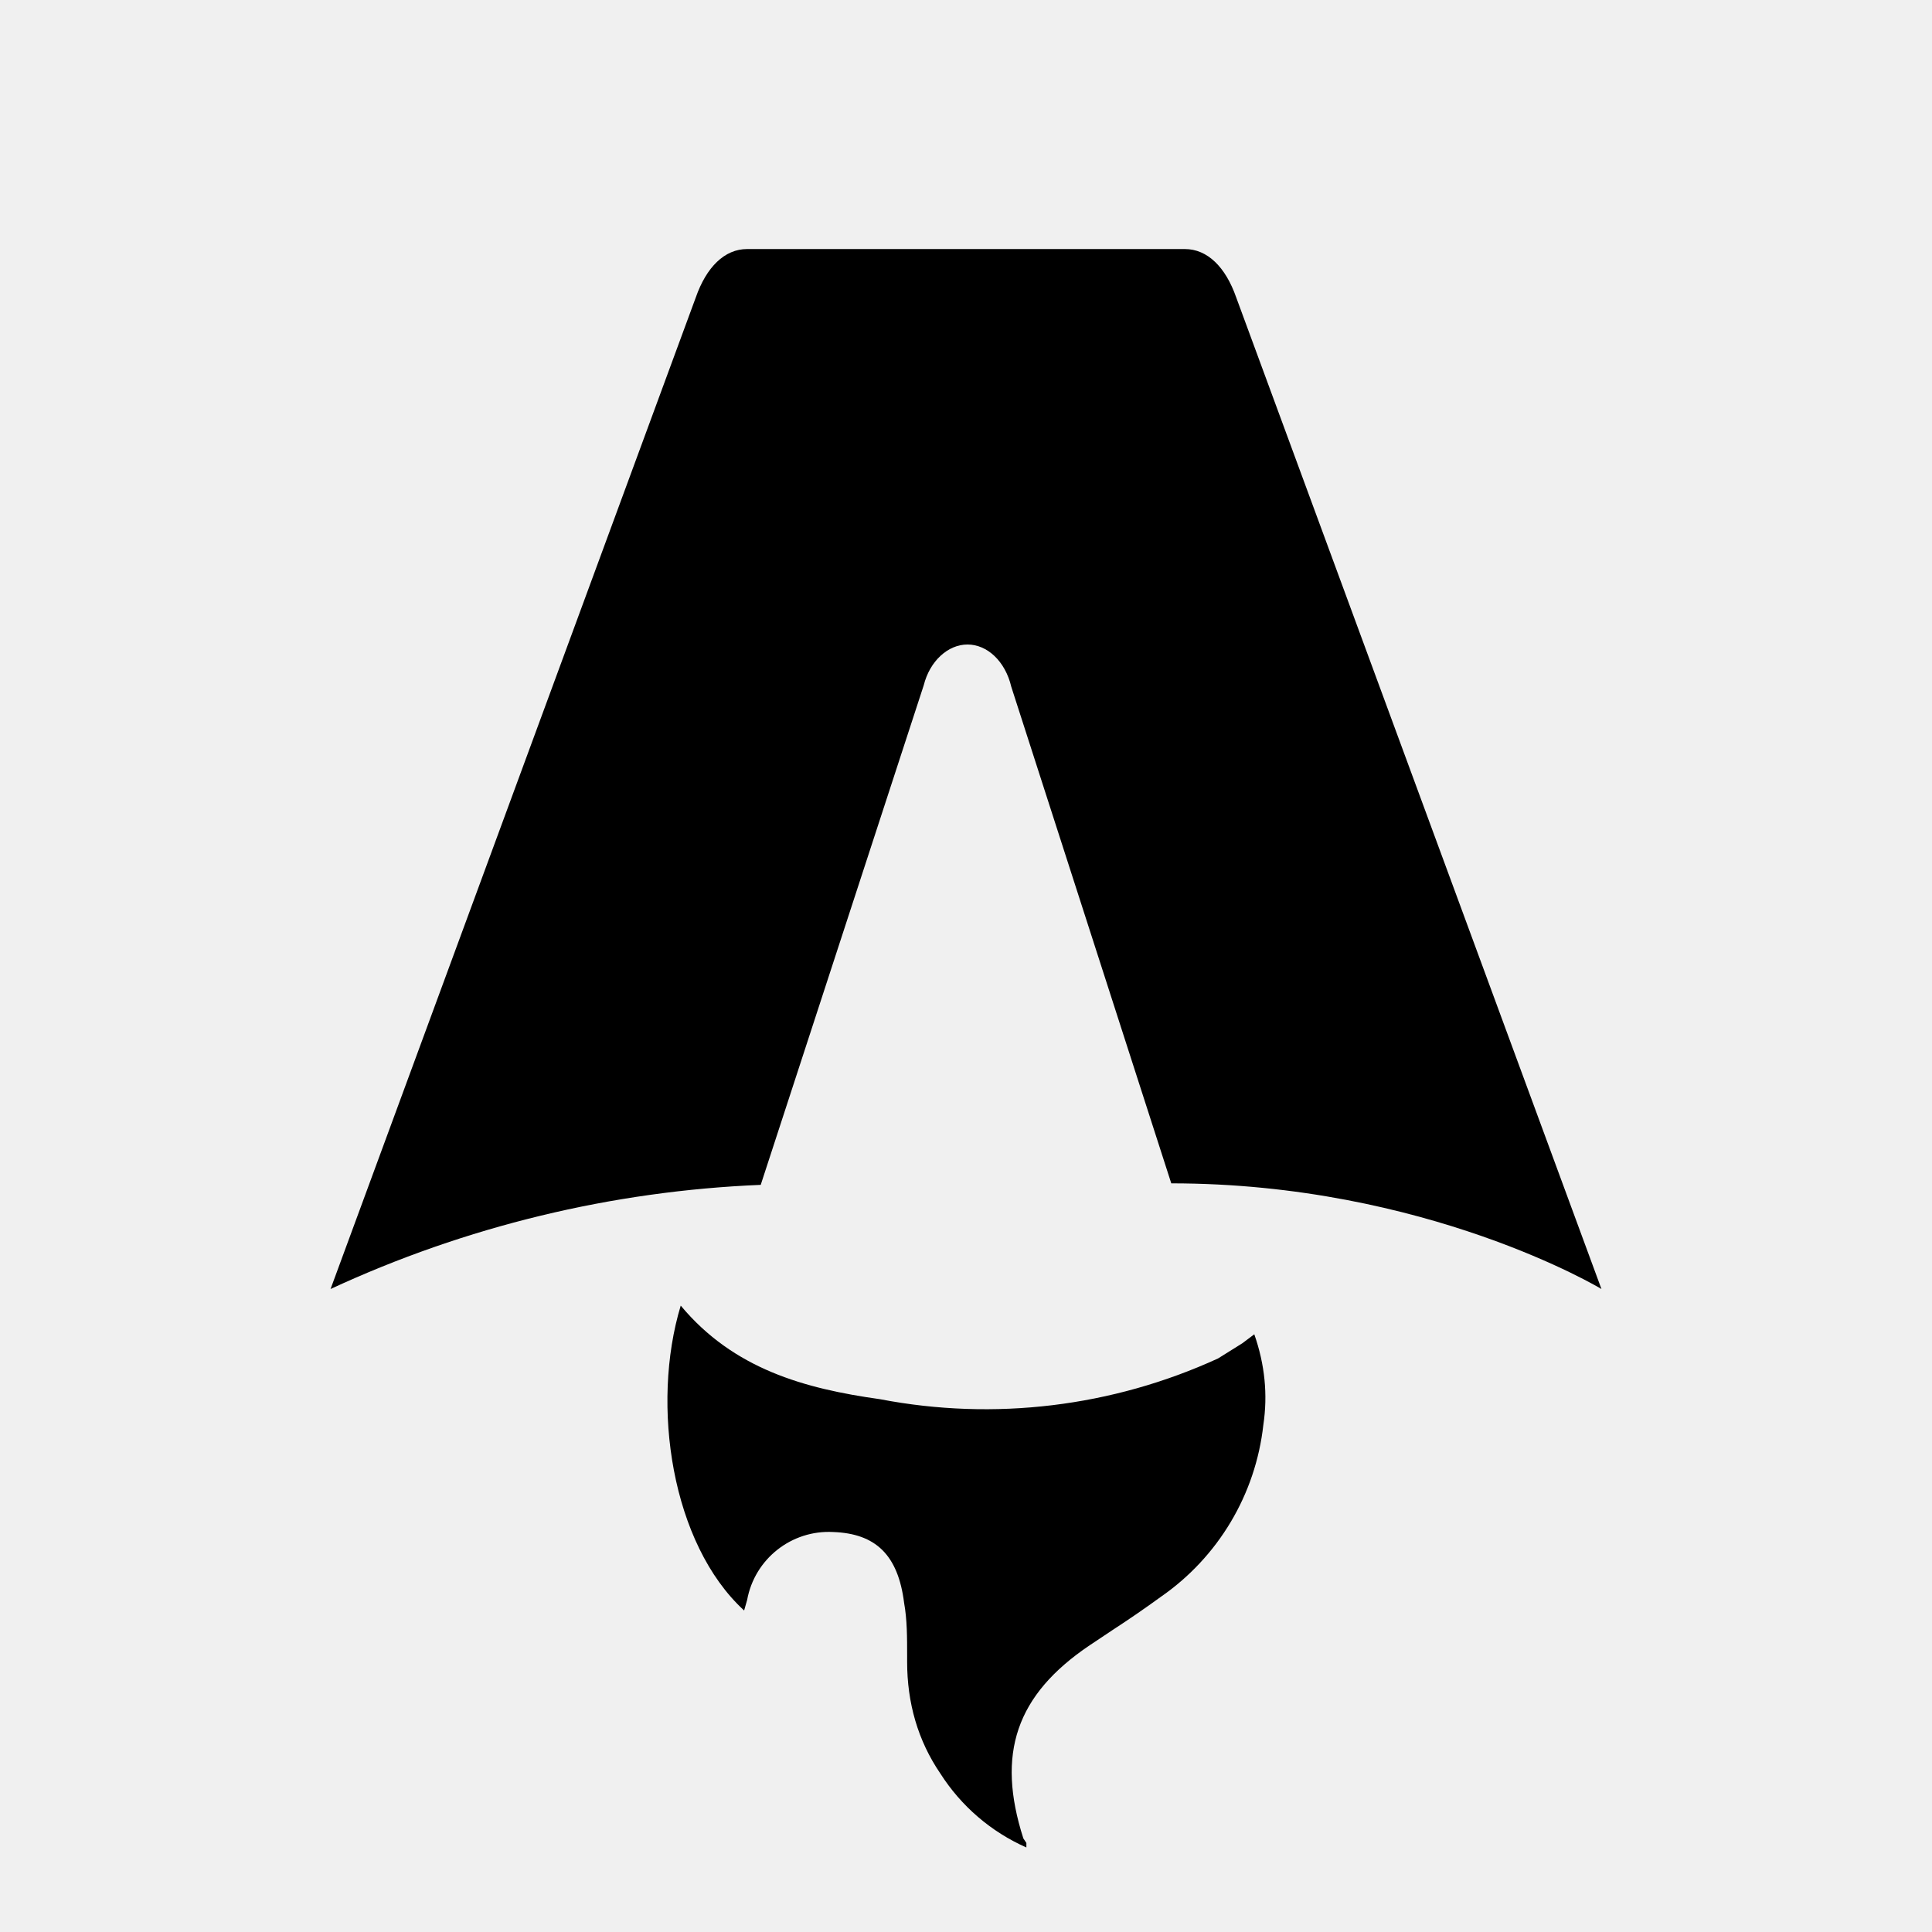
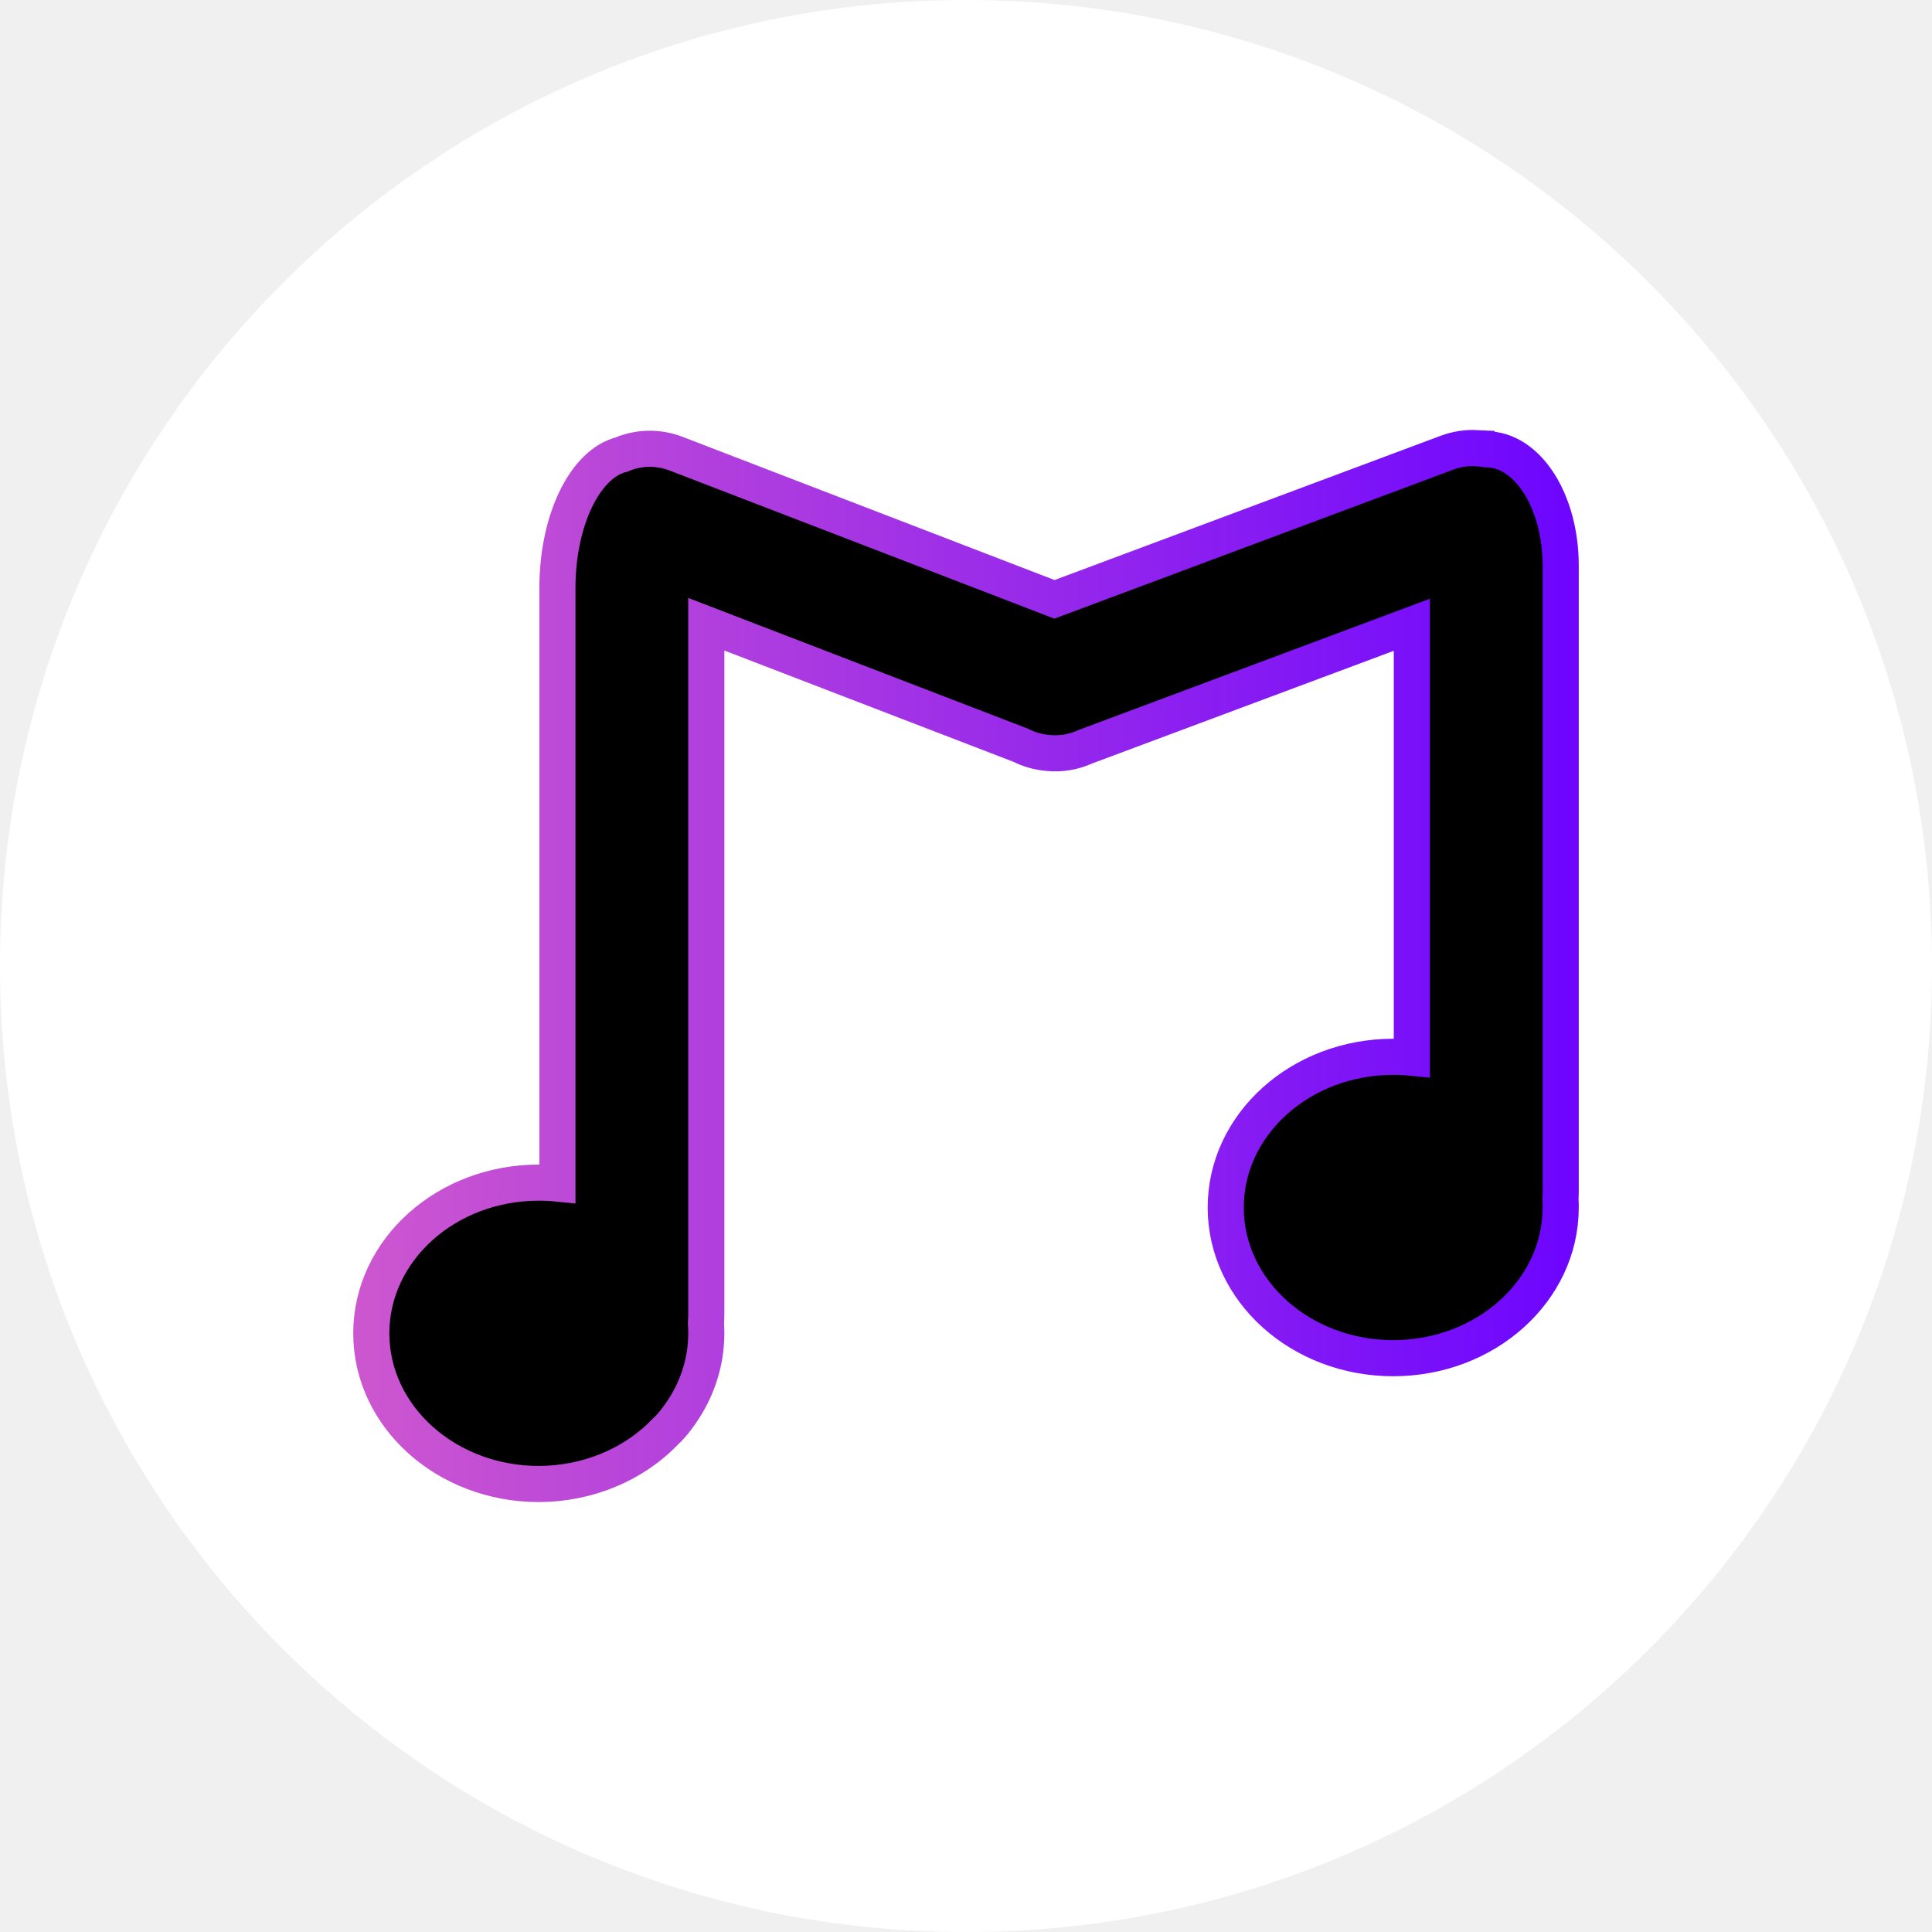
- <svg xmlns="http://www.w3.org/2000/svg" fill="none" viewBox="0 0 128 128">
-   <path d="M50.4 78.5a75.1 75.1 0 0 0-28.5 6.9l24.2-65.7c.7-2 1.9-3.2 3.4-3.2h29c1.5 0 2.7 1.2 3.4 3.2l24.2 65.7s-11.6-7-28.5-7L67 45.5c-.4-1.7-1.6-2.8-2.9-2.8-1.3 0-2.5 1.1-2.9 2.7L50.4 78.5Zm-1.1 28.2Zm-4.2-20.2c-2 6.6-.6 15.8 4.2 20.2a17.5 17.5 0 0 1 .2-.7 5.5 5.5 0 0 1 5.7-4.5c2.8.1 4.3 1.5 4.7 4.7.2 1.1.2 2.3.2 3.5v.4c0 2.7.7 5.2 2.2 7.4a13 13 0 0 0 5.7 4.9v-.3l-.2-.3c-1.8-5.6-.5-9.5 4.4-12.8l1.5-1a73 73 0 0 0 3.2-2.2 16 16 0 0 0 6.8-11.4c.3-2 .1-4-.6-6l-.8.6-1.6 1a37 37 0 0 1-22.4 2.7c-5-.7-9.7-2-13.2-6.2Z" />
-   <style>
-         path { fill: #000; }
-         @media (prefers-color-scheme: dark) {
-             path { fill: #FFF; }
-         }
-     </style>
+ <svg xmlns="http://www.w3.org/2000/svg" xmlns:xlink="http://www.w3.org/1999/xlink" width="256" height="256" viewBox="0 0 67.733 67.733" version="1.1" id="svg1">
+   <defs id="defs1">
+     <linearGradient id="linearGradient4">
+       <stop style="stop-color:#cc56d0;stop-opacity:1;" offset="0" id="stop4" />
+       <stop style="stop-color:#6e06ff;stop-opacity:1;" offset="1" id="stop5" />
+     </linearGradient>
+     <linearGradient xlink:href="#linearGradient4" id="linearGradient5" x1="18.625" y1="30.242" x2="42.591" y2="30.242" gradientUnits="userSpaceOnUse" gradientTransform="matrix(1.739969,0,0,1.739969,-19.39022,-18.75299)" />
+   </defs>
+   <g id="layer1">
+     <circle style="fill:#ffffff;stroke:#000000;stroke-width:0;stroke-linecap:round;stroke-linejoin:round" id="path1" cx="33.867" cy="33.867" r="33.867" />
+     <path style="font-variation-settings:'wght' 800;fill:#000000;fill-opacity:1;stroke:url(#linearGradient5);stroke-width:1.266;stroke-dasharray:none" d="m 51.766,15.71 c -0.345,-0.017 -0.699,0.035 -1.044,0.164 L 36.968,21.012 23.71,15.908 c -0.651,-0.251 -1.334,-0.222 -1.921,0.028 -1.273,0.318 -2.247,2.287 -2.247,4.683 v 20.874 a 5.873,5.283 0 0 0 -0.653,-0.032 5.873,5.283 0 0 0 -5.872,5.283 5.873,5.283 0 0 0 5.872,5.283 5.873,5.283 0 0 0 4.443,-1.842 c 0.139,-0.128 0.271,-0.277 0.395,-0.446 a 5.873,5.283 0 0 0 1.035,-2.995 5.873,5.283 0 0 0 -0.012,-0.331 c 0.008,-0.148 0.012,-0.298 0.012,-0.45 V 21.885 l 11.024,4.243 c 0.296,0.15 0.62,0.241 0.955,0.27 0.454,0.045 0.902,-0.033 1.302,-0.216 l 11.454,-4.278 v 15.178 a 5.873,5.283 0 0 0 -0.653,-0.032 5.873,5.283 0 0 0 -5.872,5.283 5.873,5.283 0 0 0 5.872,5.283 5.873,5.283 0 0 0 5.872,-5.283 5.873,5.283 0 0 0 -0.008,-0.287 c 0.006,-0.111 0.008,-0.223 0.008,-0.336 v -21.878 c 0,-2.261 -1.163,-4.081 -2.609,-4.081 -0.112,-0.021 -0.226,-0.034 -0.341,-0.04 z" id="rect1" />
+   </g>
</svg>
